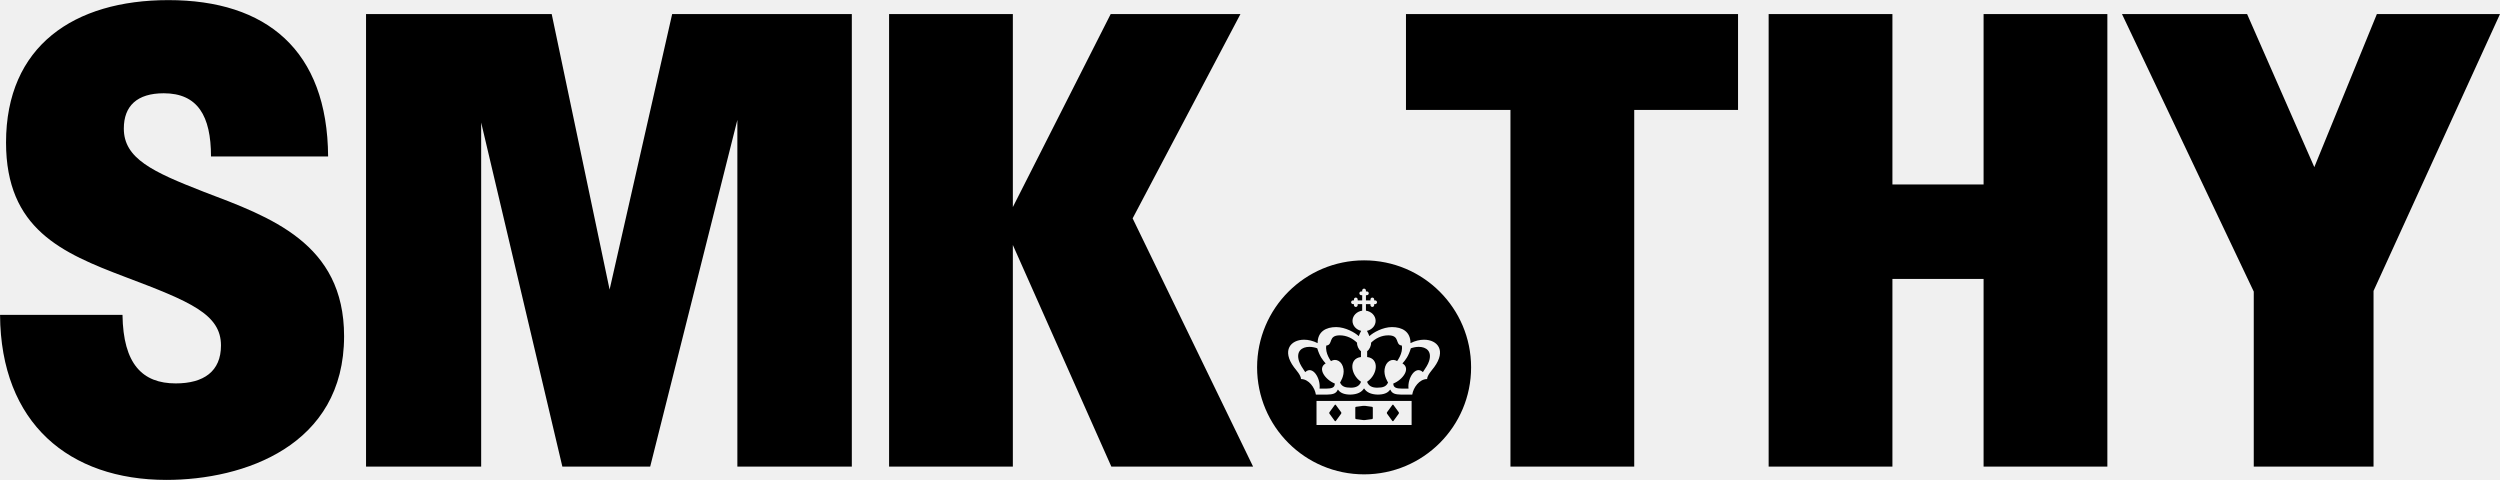
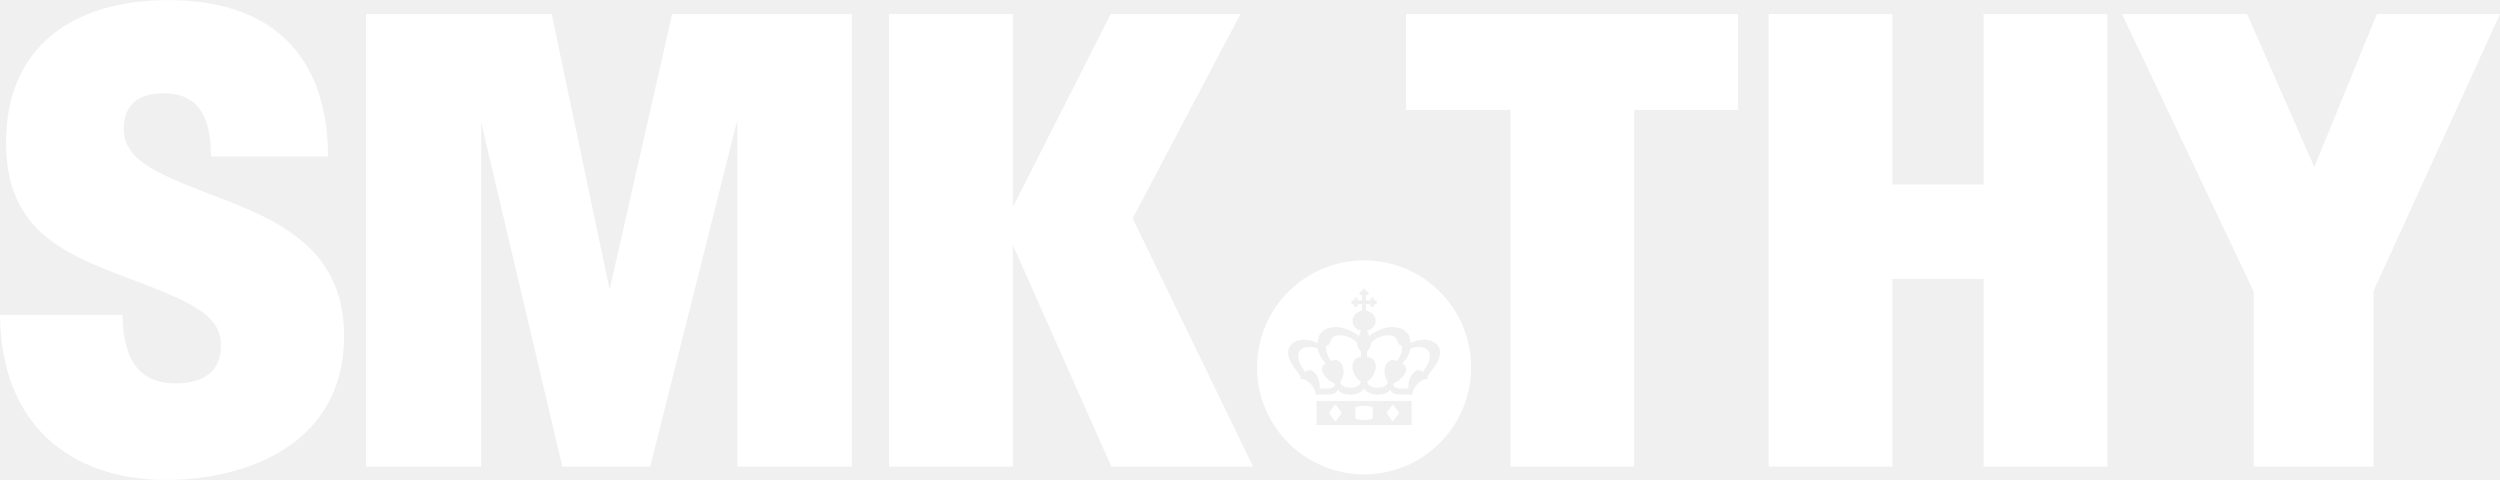
<svg xmlns="http://www.w3.org/2000/svg" id="SMK_THY" version="1.1" viewBox="56.68 61.28 598.13 114.83">
  <defs>
    <style>
      .st0 {
      fill: #fff;
      }
    </style>
  </defs>
-   <path d="M382.287,152.605l.023.016c-.372,1.049-1.277,1.415-2.408,1.415-1.392,0-2.191-.262-2.613-1.243,0,0,1.084-1.551.826-3.217-.287-1.884-1.822-2.648-2.994-1.903,0,0-1.459-1.862-1.119-3.722,1.705-.158.322-2.44,3.229-2.44,1.629,0,3.076.724,4.131,1.767-.056.661.334,1.594.932,2.024v1.4c-2.935.314-2.572,4.148-.006,5.903ZM381.08,161.549l1.746.233h.407l1.743-.233c.106-.035.152-.108.152-.269v-2.432c0-.133-.047-.204-.152-.234l-1.723-.237h-.445l-1.729.237c-.1.031-.141.101-.141.234v2.432c0,.161.041.234.141.269ZM389.805,161.996c.07.092.182.092.252,0l1.277-1.746c.064-.095.064-.247,0-.341l-1.277-1.746c-.07-.094-.182-.094-.252,0l-1.277,1.746c-.064.094-.064.246,0,.341l1.277,1.746ZM376.029,161.996c.07.092.182.092.252,0l1.274-1.746c.067-.095.067-.247,0-.341l-1.274-1.746c-.07-.094-.182-.094-.252,0l-1.277,1.746c-.064.094-.064.246,0,.341l1.277,1.746ZM373.846,148.229c-.712-.819-1.409-1.629-2.013-3.618-.63-.227-1.283-.343-1.893-.343-1.781,0-3.205,1.039-2.479,3.38.27.861.838,1.671,1.494,2.666,1.758-1.699,3.727,1.46,3.433,3.942h1.57c1.33,0,2.104-.239,2.072-1.219-2.247-.878-4.266-3.617-2.186-4.807ZM408.643,149.168c0,14.141-11.461,25.602-25.6,25.602s-25.6-11.461-25.6-25.602c0-14.134,11.461-25.597,25.6-25.597s25.6,11.463,25.6,25.597ZM394.41,157.205h-22.752v5.75h22.752v-5.75ZM397.41,142.556c-1.031-.003-2.168.258-3.264.82,0-2.798-2.039-3.841-4.435-3.841-2.191,0-4.52,1.318-5.408,2.168-.164-.463-.369-.892-.574-1.264,1.19-.277,2.074-1.244,2.074-2.392,0-1.232-1.005-2.25-2.32-2.44v-1.564h1.078v.226c0,.247.205.448.451.448.246,0,.445-.201.445-.448v-.226h.228c.246,0,.445-.199.445-.448,0-.246-.199-.448-.445-.448h-.228v-.223c0-.249-.199-.45-.445-.45-.246,0-.451.201-.451.45v.223h-1.078v-1.242h.223c.252,0,.451-.201.451-.451,0-.246-.199-.448-.451-.448h-.223v-.223c0-.249-.199-.448-.451-.448-.246,0-.445.199-.445.448v.223h-.223c-.252,0-.451.202-.451.448,0,.251.199.451.451.451h.223v1.242h-1.078v-.223c0-.249-.199-.45-.451-.45-.246,0-.445.201-.445.45v.223h-.223c-.252,0-.451.202-.451.448,0,.249.199.448.451.448h.223v.226c0,.246.199.448.445.448.252,0,.451-.202.451-.448v-.226h1.078v1.564c-1.312.192-2.32,1.21-2.32,2.44,0,1.148.879,2.114,2.074,2.392-.211.372-.41.801-.58,1.264-.885-.85-3.211-2.168-5.402-2.168-2.402,0-4.436,1.043-4.436,3.841-1.099-.562-2.232-.823-3.263-.82-3.176.015-5.359,2.549-2.397,6.575.533.718,1.658,1.895,1.687,2.836,1.863,0,3.311,2.067,3.557,3.722h2.654c1.412-.025,2.203-.247,2.573-1.166h.085c.554.829,1.614,1.165,2.956,1.165,1.647-.038,2.701-.598,3.205-1.431h.105c.51.833,1.564,1.393,3.211,1.431,1.342,0,2.402-.335,2.953-1.165h.088c.369.919,1.16,1.141,2.573,1.166h2.654c.246-1.655,1.693-3.722,3.557-3.722.029-.94,1.157-2.118,1.687-2.836,2.959-4.025.779-6.56-2.397-6.575ZM392.066,143.95c-1.708-.158-.322-2.44-3.229-2.44-1.635,0-3.076.724-4.131,1.767.053.661-.334,1.594-.932,2.024v1.4c2.936.314,2.575,4.148.006,5.903l-.023.016c.369,1.049,1.271,1.415,2.408,1.415,1.389,0,2.186-.262,2.613-1.243,0,0-1.084-1.551-.826-3.217.287-1.884,1.822-2.648,2.988-1.903,0,0,1.465-1.862,1.125-3.722ZM396.127,144.268c-.609,0-1.263.116-1.898.343-.604,1.989-1.295,2.799-2.01,3.618,2.08,1.191.064,3.93-2.186,4.807-.03.98.744,1.219,2.074,1.219h1.564c-.293-2.482,1.682-5.641,3.44-3.942.656-.995,1.219-1.805,1.488-2.666.733-2.341-.691-3.38-2.473-3.38Z" />
-   <path d="M56.693,136.613h29.294c.159,11.781,4.776,16.398,12.737,16.398,6.687,0,10.826-2.865,10.826-9.075,0-7.482-7.323-10.508-22.927-16.398-15.124-5.731-28.498-11.463-28.498-32.16,0-23.086,16.239-34.071,38.848-34.071,23.403,0,38.051,11.94,38.21,37.414h-28.021c0-9.711-3.185-15.125-11.305-15.125-6.368,0-9.553,3.025-9.553,8.438,0,7.165,6.847,10.349,19.105,15.125,15.921,6.05,33.594,12.26,33.594,34.549,0,26.27-24.041,34.39-42.51,34.39-23.244,0-39.643-13.533-39.802-39.484ZM144.256,64.65h44.42l13.852,65.913,14.966-65.913h42.986v108.263h-27.384v-82.948l-20.856,82.948h-21.016l-19.424-82.312v82.312h-27.544v-108.263ZM269.394,64.65h29.613v46.171l23.404-46.171h31.046l-25.792,48.877,28.817,59.386h-33.912l-23.563-53.017v53.017h-29.613v-108.263Z" />
-   <path d="M418.059,87.576h-24.996v-22.926h79.446v22.926h-24.837v85.338l-29.613-.001v-85.337ZM479.832,64.65h29.613v40.758h21.812v-40.758h29.613v108.263h-29.613v-44.897h-21.812v44.897h-29.613v-108.263ZM595.895,131.04l-31.523-66.391h29.932l16.08,36.618,14.966-36.618h29.454l-30.25,66.231v42.031h-28.658v-41.872Z" />
+   <path class="st0" d="M382.287,152.605l.023.016c-.372,1.049-1.277,1.415-2.408,1.415-1.392,0-2.191-.262-2.613-1.243,0,0,1.084-1.551.826-3.217-.287-1.884-1.822-2.648-2.994-1.903,0,0-1.459-1.862-1.119-3.722,1.705-.158.322-2.44,3.229-2.44,1.629,0,3.076.724,4.131,1.767-.056.661.334,1.594.932,2.024v1.4c-2.935.314-2.572,4.148-.006,5.903ZM381.08,161.549l1.746.233h.407l1.743-.233c.106-.035.152-.108.152-.269v-2.432c0-.133-.047-.204-.152-.234l-1.723-.237h-.445l-1.729.237c-.1.031-.141.101-.141.234v2.432c0,.161.041.234.141.269ZM389.805,161.996c.07.092.182.092.252,0l1.277-1.746c.064-.095.064-.247,0-.341l-1.277-1.746c-.07-.094-.182-.094-.252,0l-1.277,1.746c-.064.094-.064.246,0,.341l1.277,1.746ZM376.029,161.996c.07.092.182.092.252,0l1.274-1.746c.067-.095.067-.247,0-.341l-1.274-1.746c-.07-.094-.182-.094-.252,0l-1.277,1.746c-.064.094-.064.246,0,.341l1.277,1.746ZM373.846,148.229c-.712-.819-1.409-1.629-2.013-3.618-.63-.227-1.283-.343-1.893-.343-1.781,0-3.205,1.039-2.479,3.38.27.861.838,1.671,1.494,2.666,1.758-1.699,3.727,1.46,3.433,3.942h1.57c1.33,0,2.104-.239,2.072-1.219-2.247-.878-4.266-3.617-2.186-4.807ZM408.643,149.168c0,14.141-11.461,25.602-25.6,25.602s-25.6-11.461-25.6-25.602c0-14.134,11.461-25.597,25.6-25.597s25.6,11.463,25.6,25.597ZM394.41,157.205h-22.752v5.75h22.752v-5.75ZM397.41,142.556c-1.031-.003-2.168.258-3.264.82,0-2.798-2.039-3.841-4.435-3.841-2.191,0-4.52,1.318-5.408,2.168-.164-.463-.369-.892-.574-1.264,1.19-.277,2.074-1.244,2.074-2.392,0-1.232-1.005-2.25-2.32-2.44v-1.564h1.078v.226c0,.247.205.448.451.448.246,0,.445-.201.445-.448v-.226h.228c.246,0,.445-.199.445-.448,0-.246-.199-.448-.445-.448h-.228v-.223c0-.249-.199-.45-.445-.45-.246,0-.451.201-.451.45v.223h-1.078v-1.242h.223c.252,0,.451-.201.451-.451,0-.246-.199-.448-.451-.448h-.223v-.223c0-.249-.199-.448-.451-.448-.246,0-.445.199-.445.448v.223h-.223c-.252,0-.451.202-.451.448,0,.251.199.451.451.451h.223v1.242h-1.078v-.223c0-.249-.199-.45-.451-.45-.246,0-.445.201-.445.45v.223h-.223c-.252,0-.451.202-.451.448,0,.249.199.448.451.448h.223v.226c0,.246.199.448.445.448.252,0,.451-.202.451-.448v-.226h1.078v1.564c-1.312.192-2.32,1.21-2.32,2.44,0,1.148.879,2.114,2.074,2.392-.211.372-.41.801-.58,1.264-.885-.85-3.211-2.168-5.402-2.168-2.402,0-4.436,1.043-4.436,3.841-1.099-.562-2.232-.823-3.263-.82-3.176.015-5.359,2.549-2.397,6.575.533.718,1.658,1.895,1.687,2.836,1.863,0,3.311,2.067,3.557,3.722h2.654c1.412-.025,2.203-.247,2.573-1.166h.085c.554.829,1.614,1.165,2.956,1.165,1.647-.038,2.701-.598,3.205-1.431h.105c.51.833,1.564,1.393,3.211,1.431,1.342,0,2.402-.335,2.953-1.165h.088c.369.919,1.16,1.141,2.573,1.166h2.654c.246-1.655,1.693-3.722,3.557-3.722.029-.94,1.157-2.118,1.687-2.836,2.959-4.025.779-6.56-2.397-6.575ZM392.066,143.95c-1.708-.158-.322-2.44-3.229-2.44-1.635,0-3.076.724-4.131,1.767.053.661-.334,1.594-.932,2.024v1.4c2.936.314,2.575,4.148.006,5.903l-.023.016c.369,1.049,1.271,1.415,2.408,1.415,1.389,0,2.186-.262,2.613-1.243,0,0-1.084-1.551-.826-3.217.287-1.884,1.822-2.648,2.988-1.903,0,0,1.465-1.862,1.125-3.722ZM396.127,144.268c-.609,0-1.263.116-1.898.343-.604,1.989-1.295,2.799-2.01,3.618,2.08,1.191.064,3.93-2.186,4.807-.03.98.744,1.219,2.074,1.219h1.564c-.293-2.482,1.682-5.641,3.44-3.942.656-.995,1.219-1.805,1.488-2.666.733-2.341-.691-3.38-2.473-3.38Z" />
+   <path class="st0" d="M56.693,136.613h29.294c.159,11.781,4.776,16.398,12.737,16.398,6.687,0,10.826-2.865,10.826-9.075,0-7.482-7.323-10.508-22.927-16.398-15.124-5.731-28.498-11.463-28.498-32.16,0-23.086,16.239-34.071,38.848-34.071,23.403,0,38.051,11.94,38.21,37.414h-28.021c0-9.711-3.185-15.125-11.305-15.125-6.368,0-9.553,3.025-9.553,8.438,0,7.165,6.847,10.349,19.105,15.125,15.921,6.05,33.594,12.26,33.594,34.549,0,26.27-24.041,34.39-42.51,34.39-23.244,0-39.643-13.533-39.802-39.484ZM144.256,64.65h44.42l13.852,65.913,14.966-65.913h42.986v108.263h-27.384v-82.948l-20.856,82.948h-21.016l-19.424-82.312v82.312h-27.544v-108.263ZM269.394,64.65h29.613v46.171l23.404-46.171h31.046l-25.792,48.877,28.817,59.386h-33.912l-23.563-53.017v53.017h-29.613v-108.263Z" />
+   <path class="st0" d="M418.059,87.576h-24.996v-22.926h79.446v22.926h-24.837v85.338l-29.613-.001v-85.337ZM479.832,64.65h29.613v40.758h21.812v-40.758h29.613v108.263h-29.613v-44.897h-21.812v44.897h-29.613v-108.263ZM595.895,131.04l-31.523-66.391h29.932l16.08,36.618,14.966-36.618h29.454l-30.25,66.231v42.031h-28.658v-41.872Z" />
</svg>
